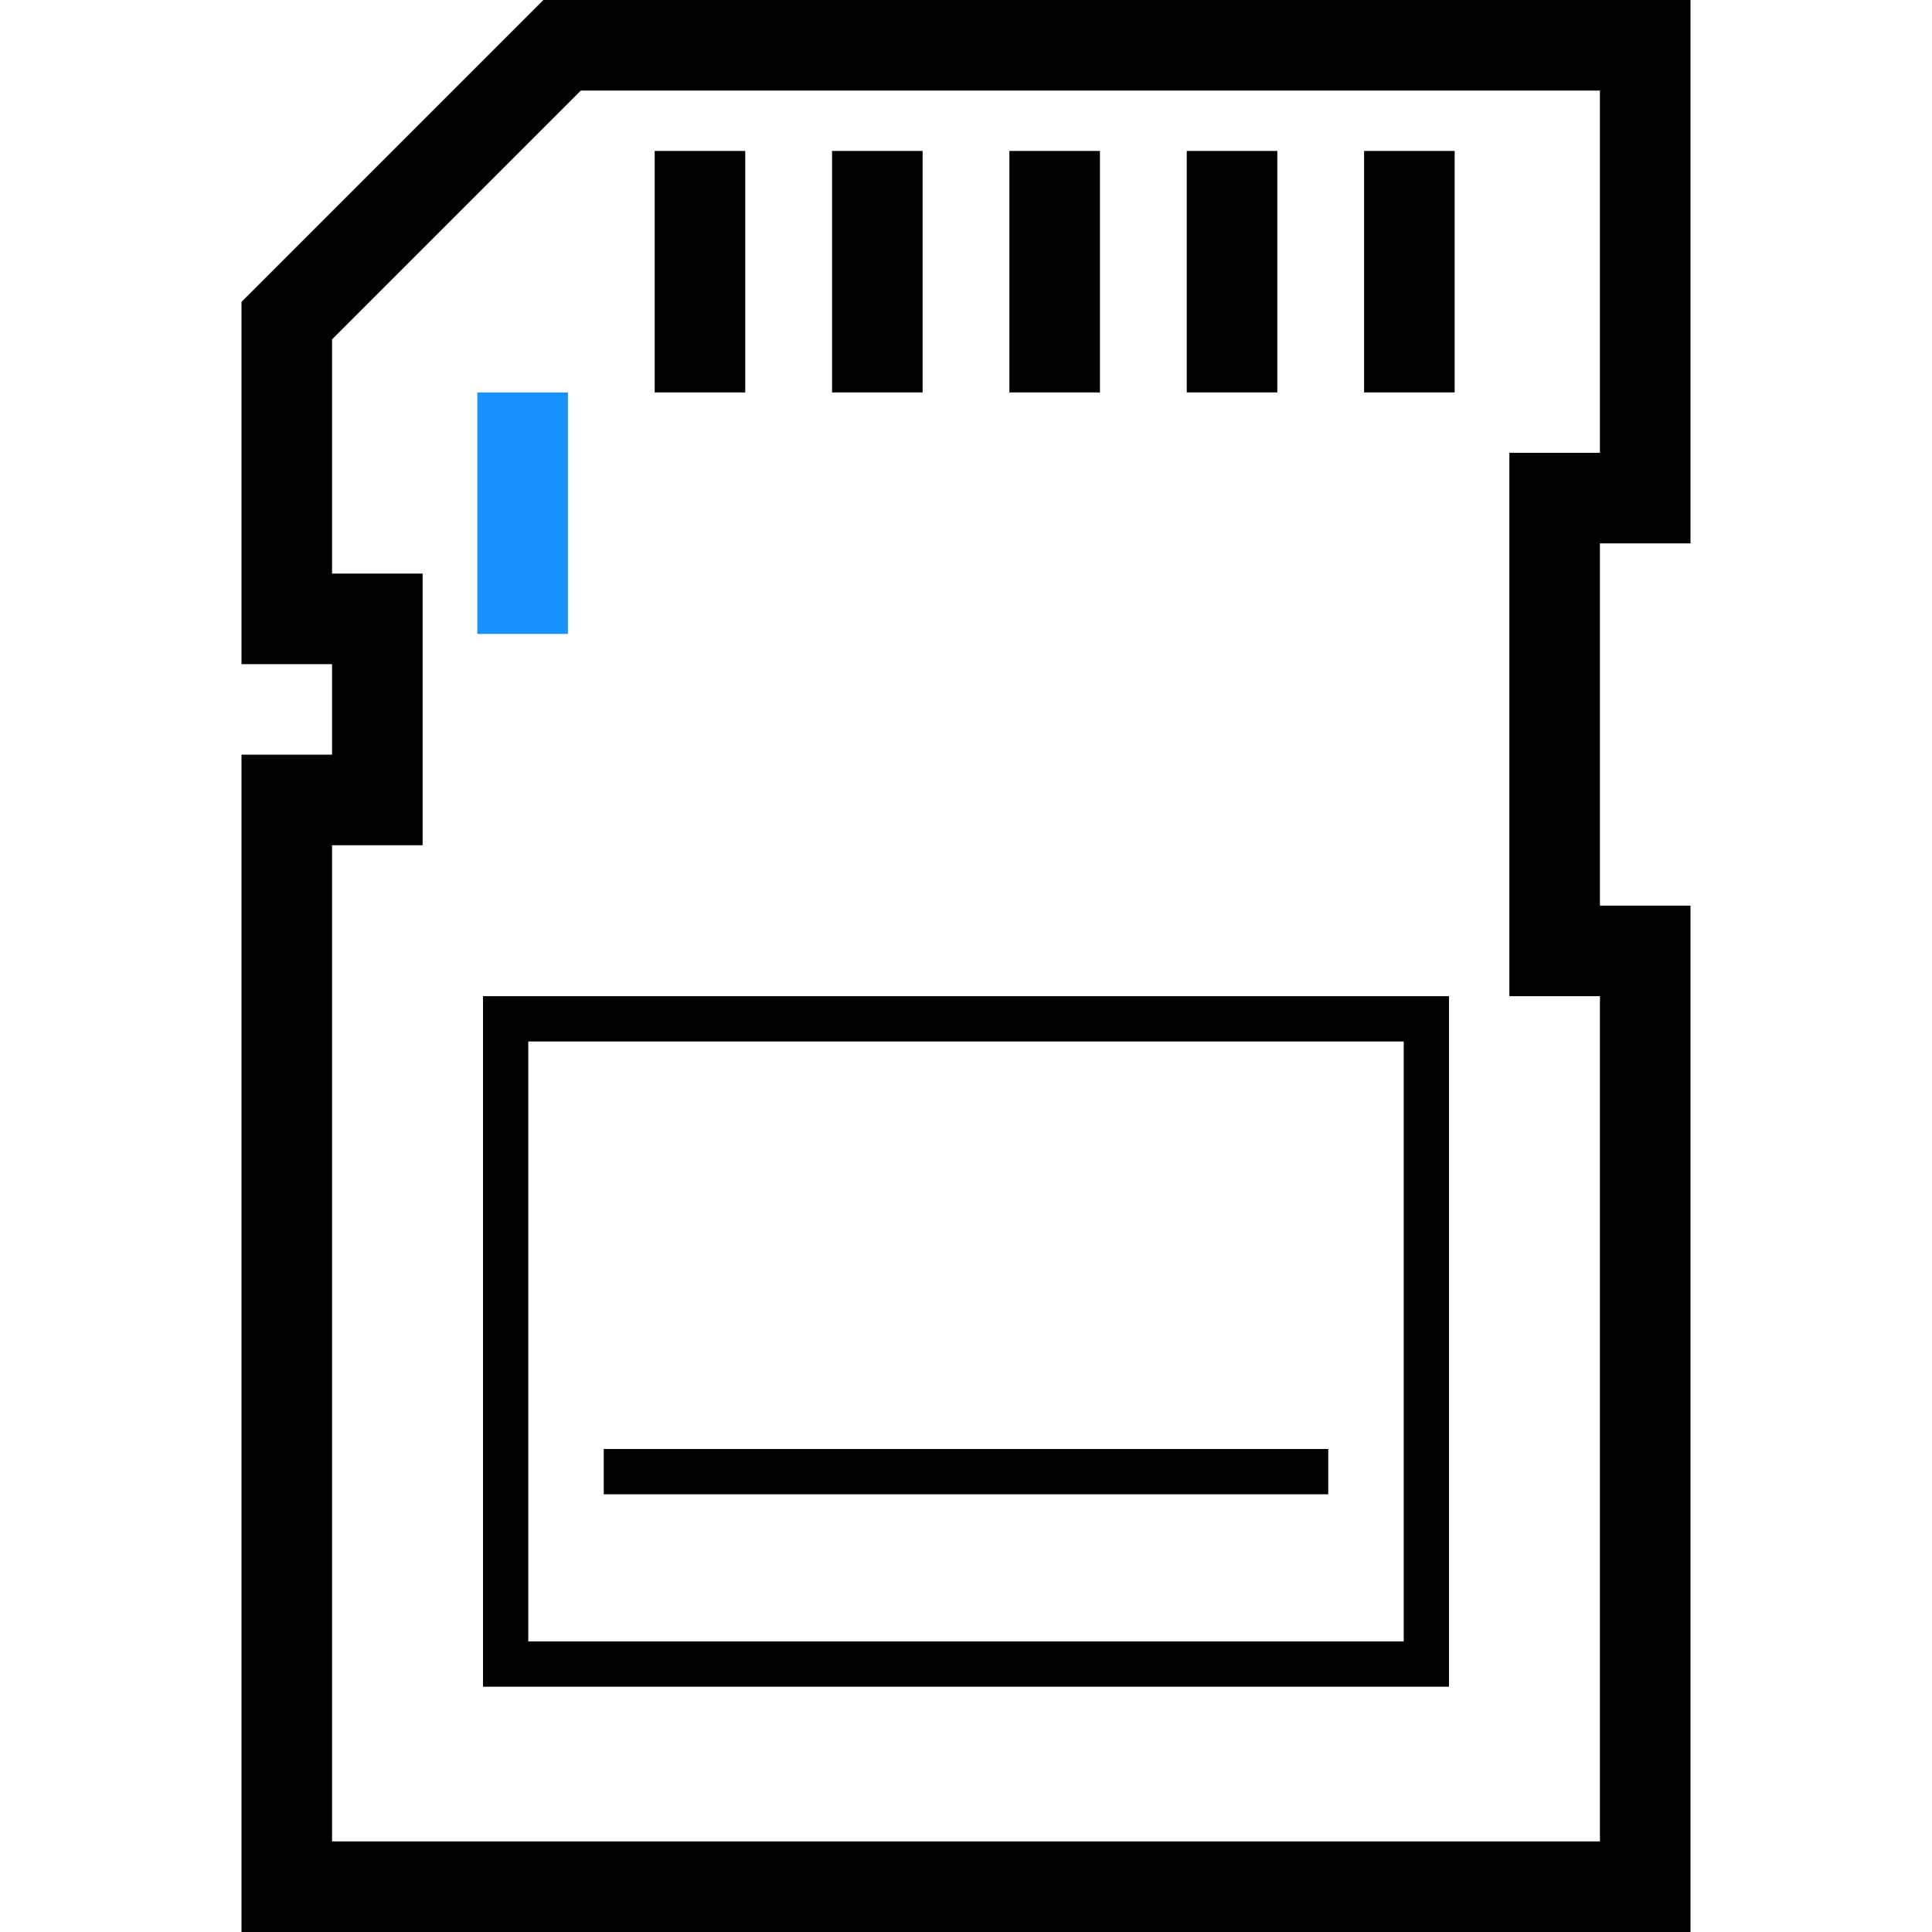
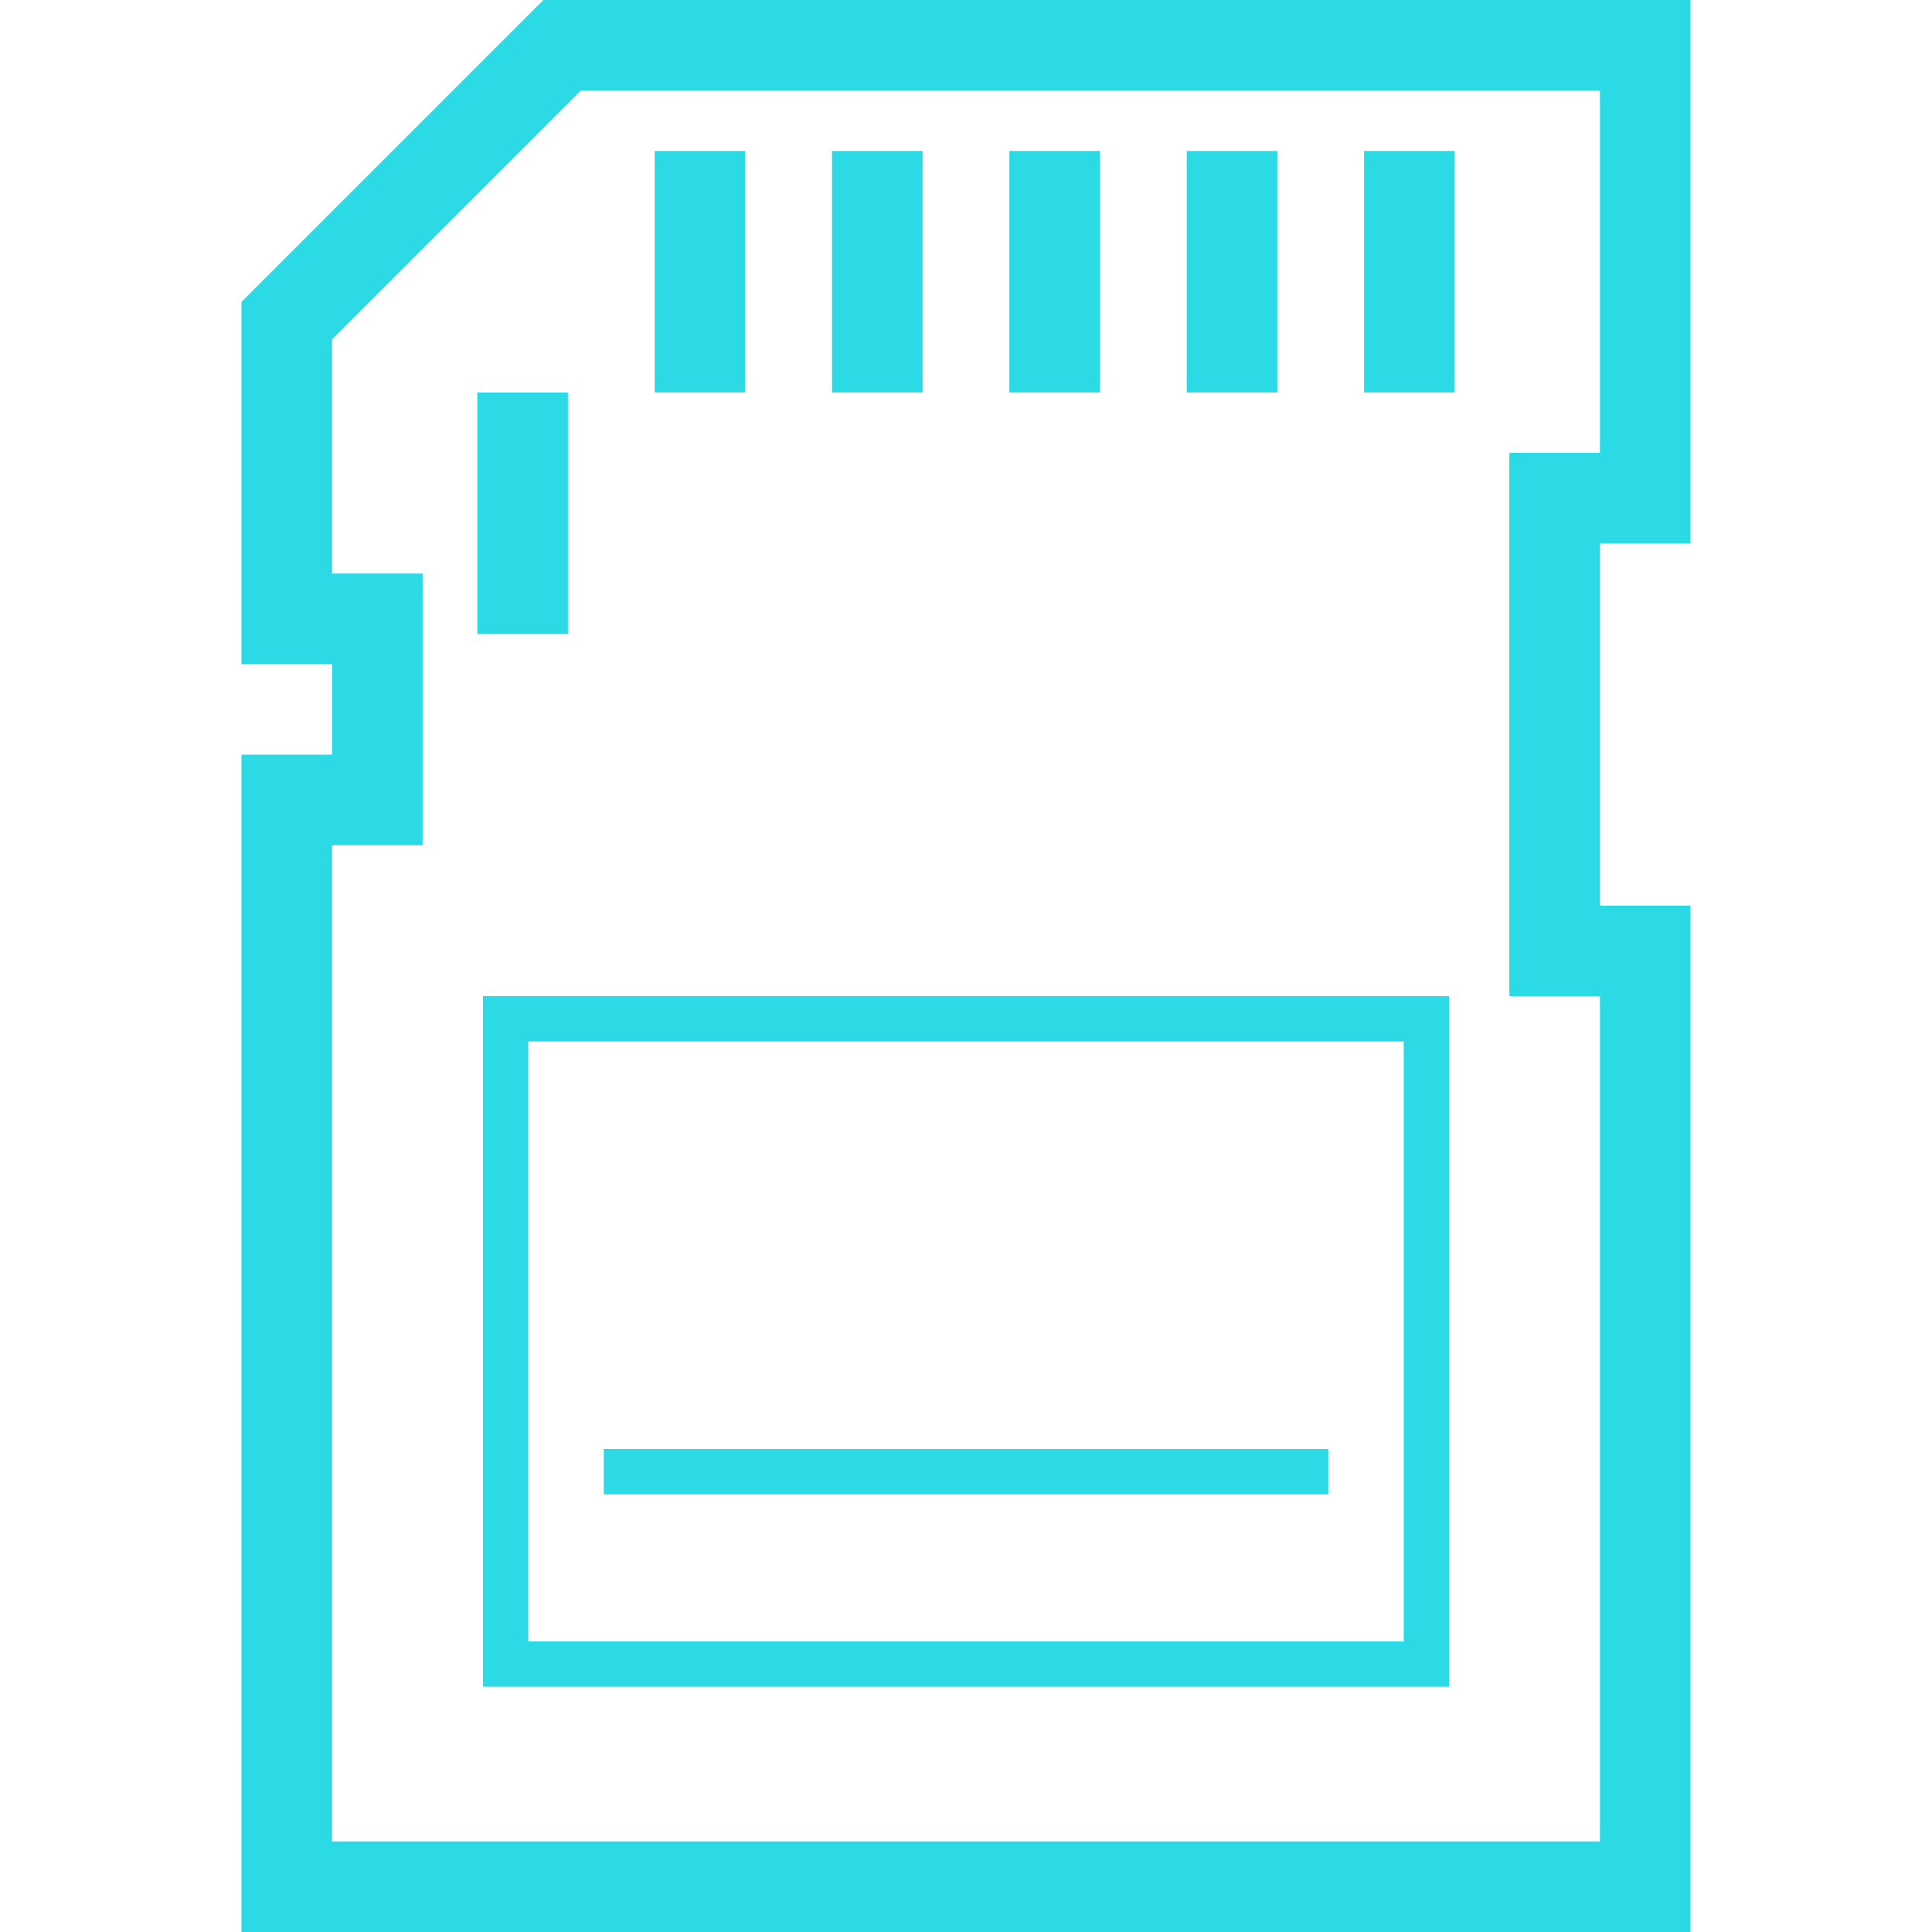
<svg xmlns="http://www.w3.org/2000/svg" class="icon" width="200px" height="200.00px" viewBox="0 0 1024 1024" version="1.1">
-   <path d="M744 552v318H280V552h464m24-24H256v366h512V528z m3-448h-48v128h48z m-94 0h-48v128h48z m-94 0h-48v128h48z m-94 0h-48v128h48z m-94 0h-48v128h48z m453-32v192h-48v288h48v448H176V448h48V304h-48V179.88L307.88 48H848m48-48H288L128 160v192h48v48h-48v624h768V480h-48V288h48V0zM704 768H320v24h384v-24z" />
-   <path d="M253 208h48v128h-48z" fill="#1890FF" />
+   <path fill="#2bdae4" d="M744 552v318H280V552h464m24-24H256v366h512V528z m3-448h-48v128h48z m-94 0h-48v128h48z m-94 0h-48v128h48z m-94 0h-48v128h48z m-94 0h-48v128h48z m453-32v192h-48v288h48v448H176V448h48V304h-48V179.88L307.88 48H848m48-48H288L128 160v192h48v48h-48v624h768V480h-48V288h48V0zM704 768H320v24h384v-24z" />
+   <path fill="#2bdae4" d="M253 208h48v128h-48z" />
</svg>
